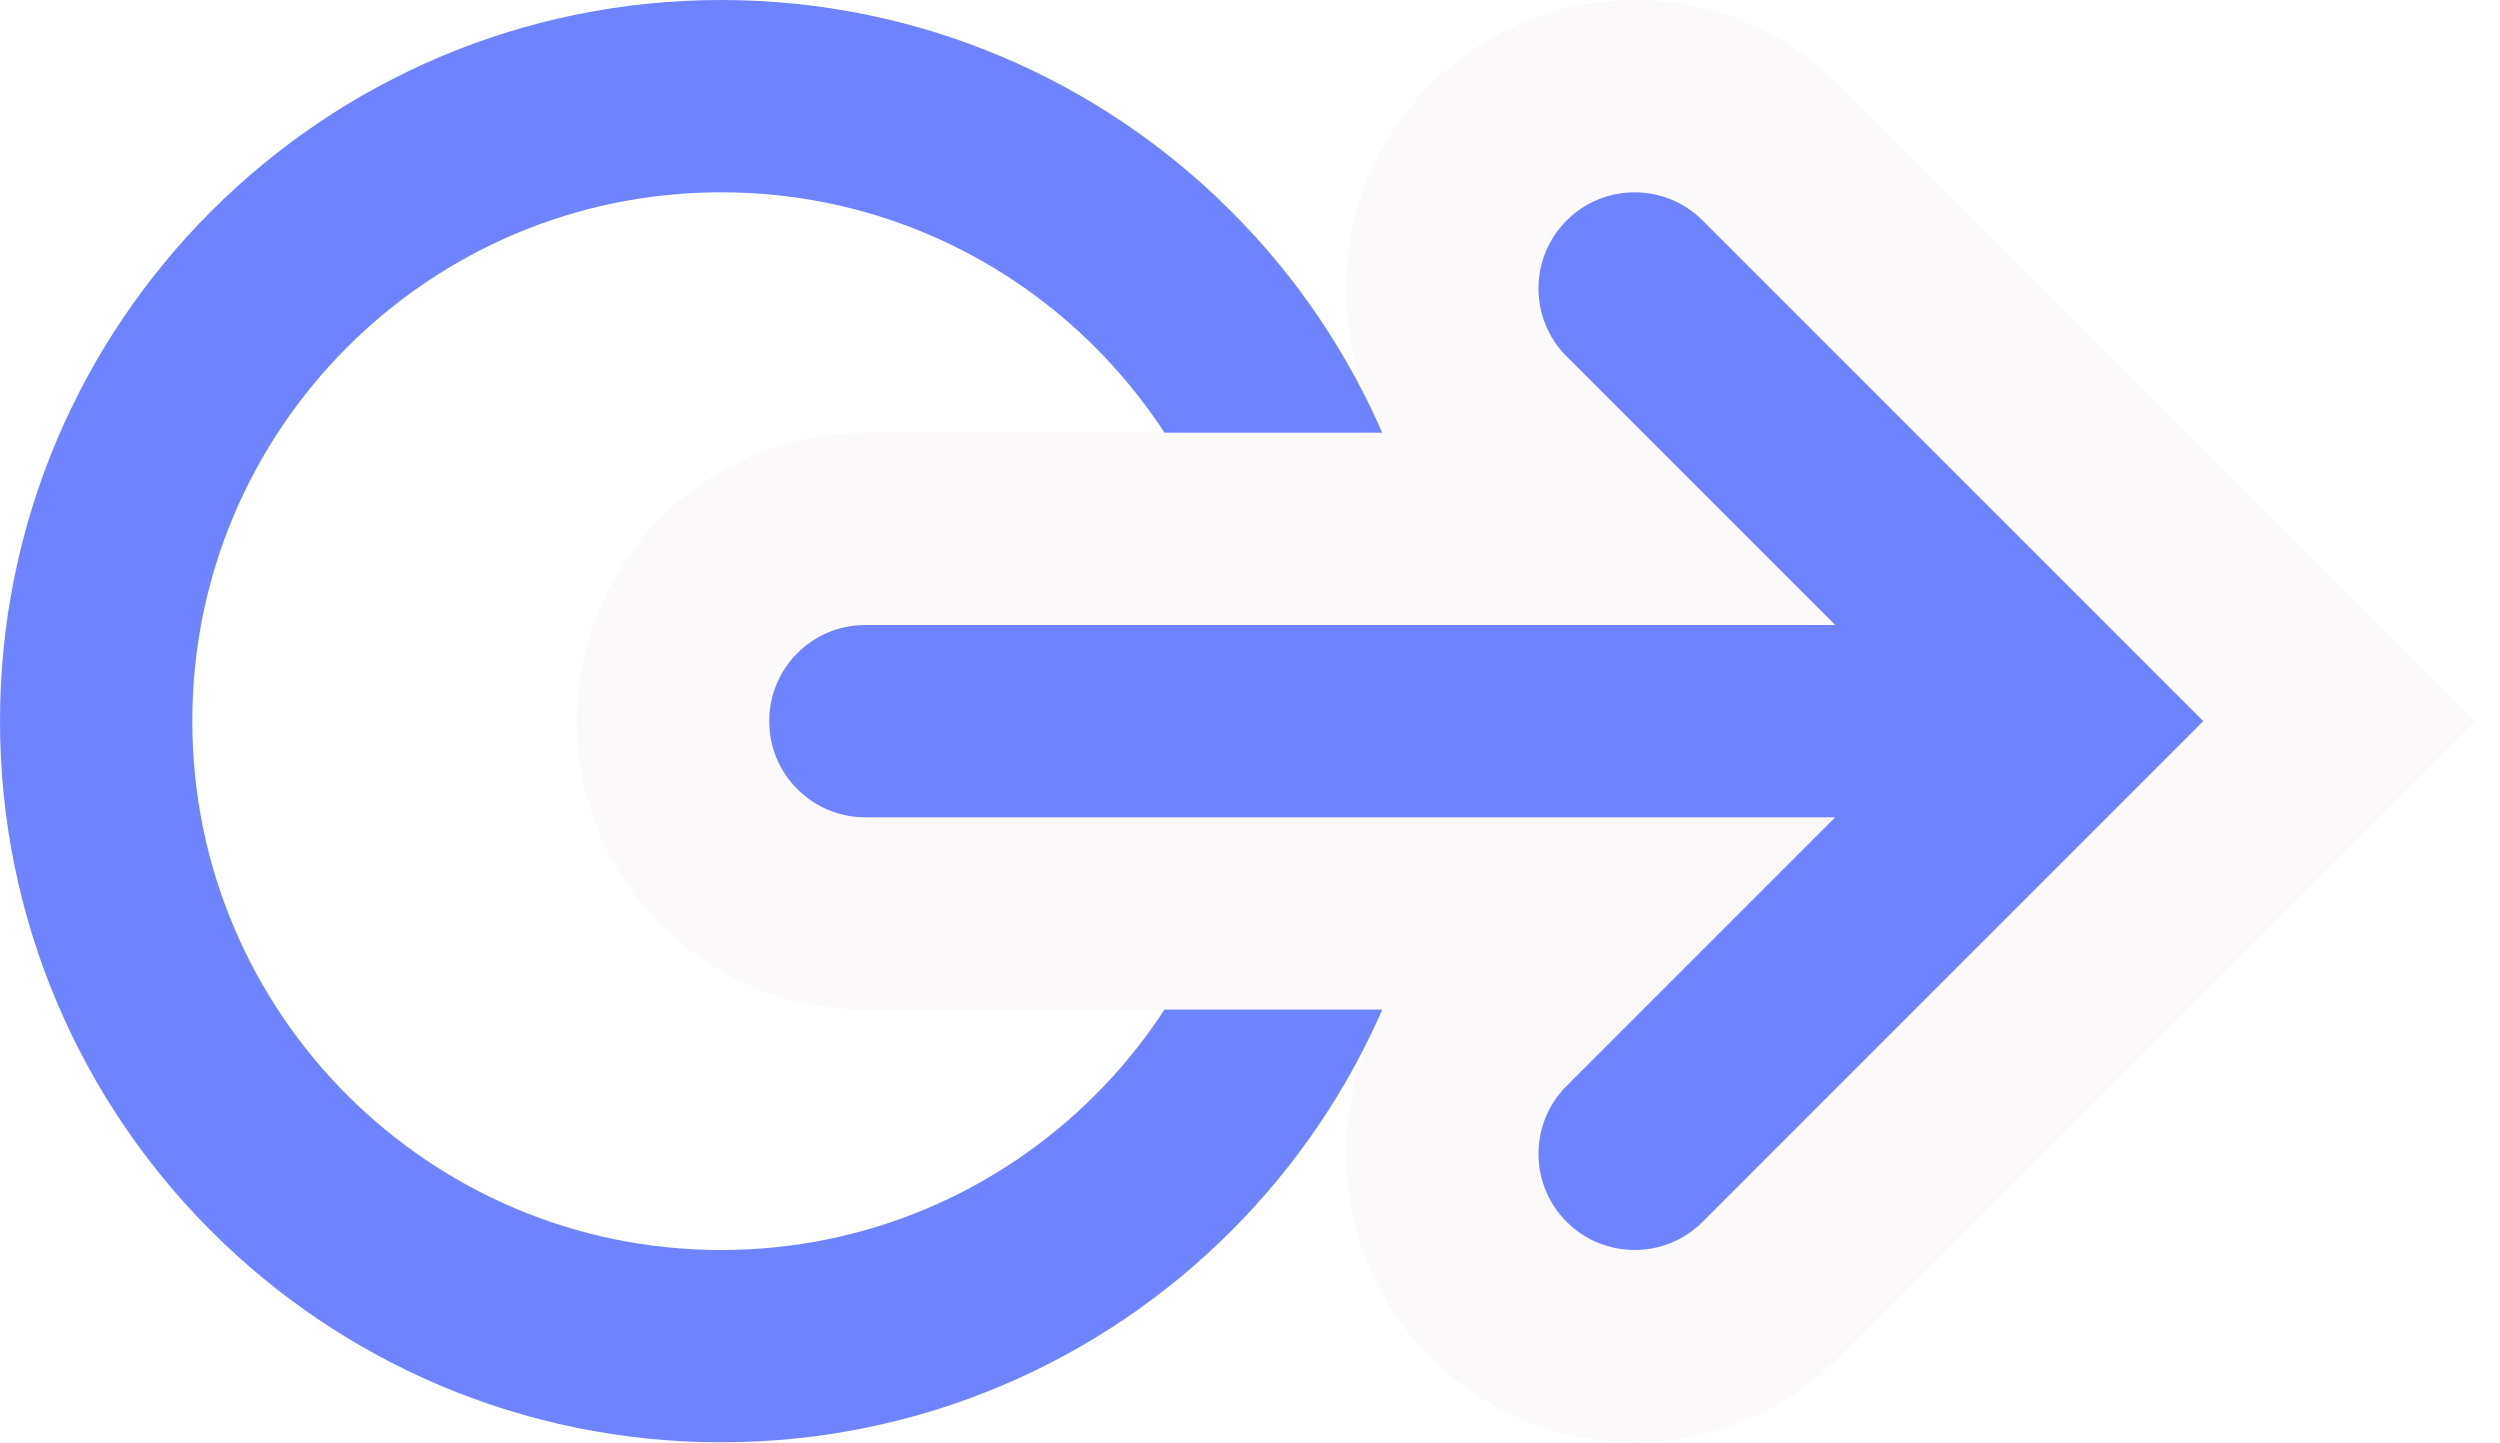
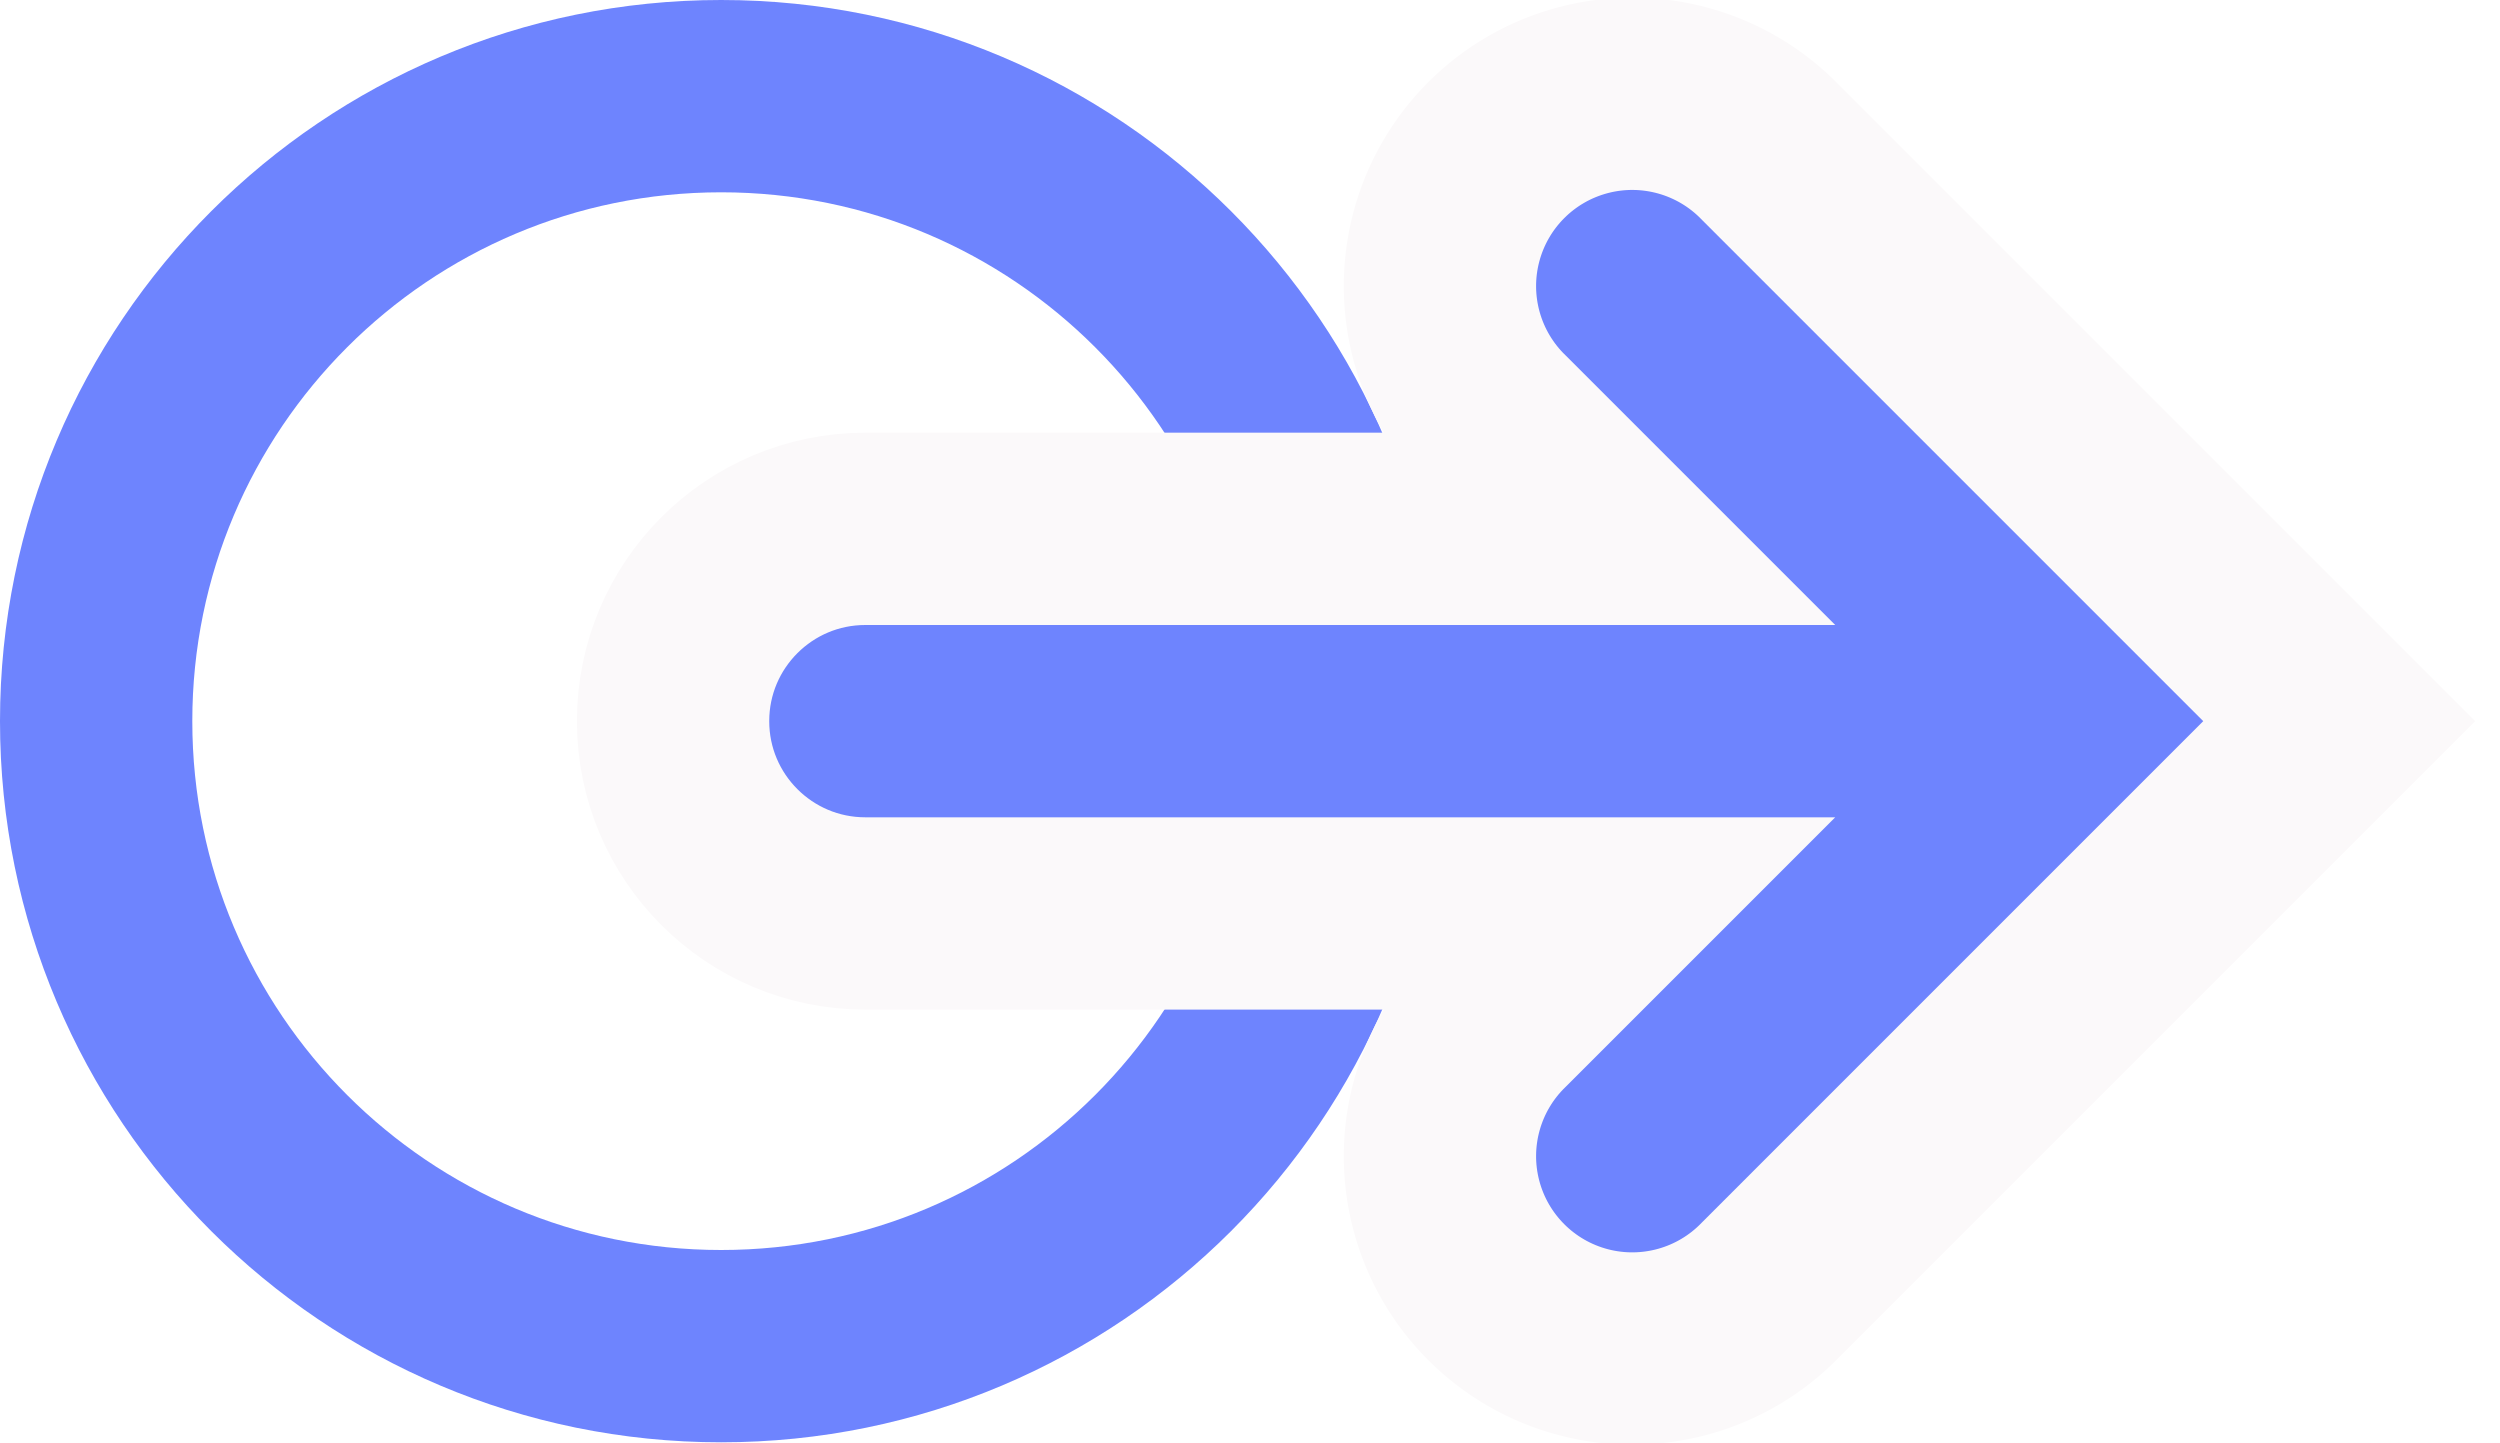
- <svg xmlns="http://www.w3.org/2000/svg" width="26" height="15" viewBox="0 0 26 15" fill="none">
+ <svg xmlns="http://www.w3.org/2000/svg" width="26" height="15" fill="none">
  <circle cx="7.5" cy="7.5" r="6.5" stroke="#6E84FE" stroke-width="2" />
-   <path d="M23.621 8.207L24.328 7.5L23.621 6.793L18.414 1.586C17.633 0.805 16.367 0.805 15.586 1.586C14.805 2.367 14.805 3.633 15.586 4.414L16.672 5.5H9C7.895 5.5 7 6.395 7 7.5C7 8.605 7.895 9.5 9 9.5H16.672L15.586 10.586C14.805 11.367 14.805 12.633 15.586 13.414C16.367 14.195 17.633 14.195 18.414 13.414L23.621 8.207Z" fill="#6E84FE" stroke="#FBF9FA" stroke-width="2" stroke-linecap="round" />
+   <path d="M23.621 8.207l.707-.707-.707-.707-5.207-5.207a2 2 0 10-2.828 2.828L16.672 5.5H9a2 2 0 100 4h7.672l-1.086 1.086a2 2 0 102.828 2.828l5.207-5.207z" fill="#6E84FE" stroke="#FBF9FA" stroke-width="2" stroke-linecap="round" />
</svg>
